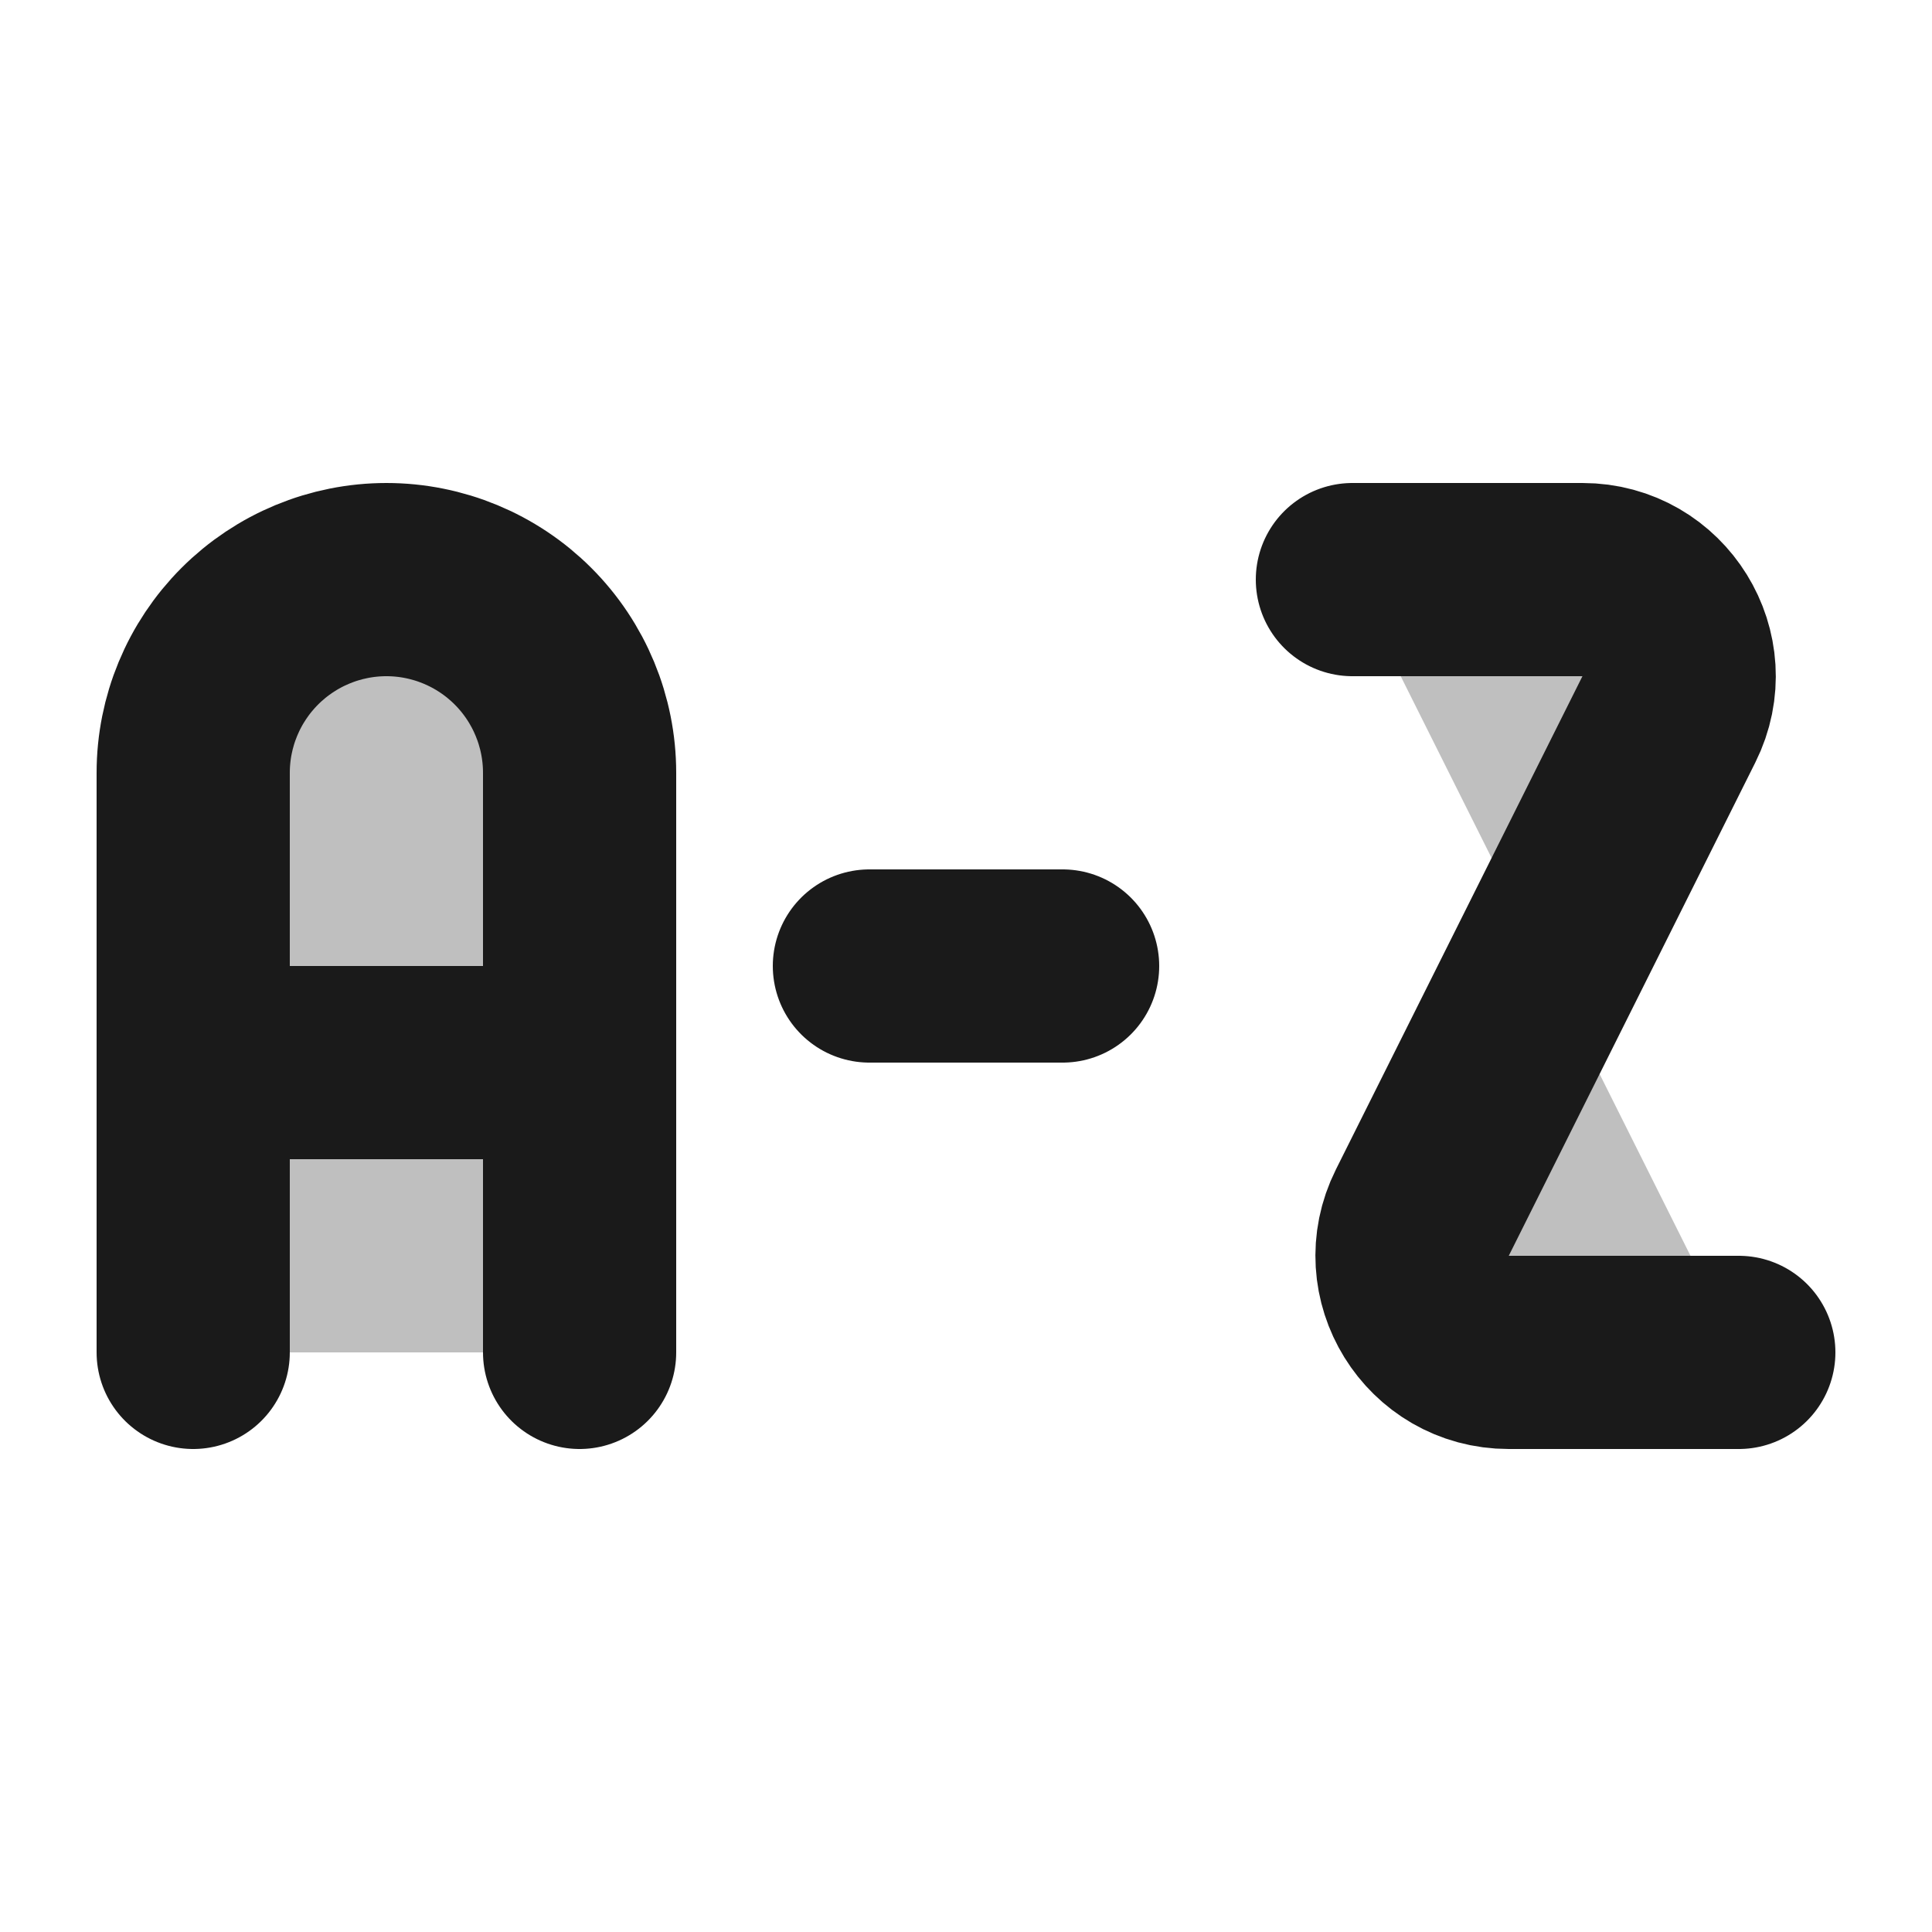
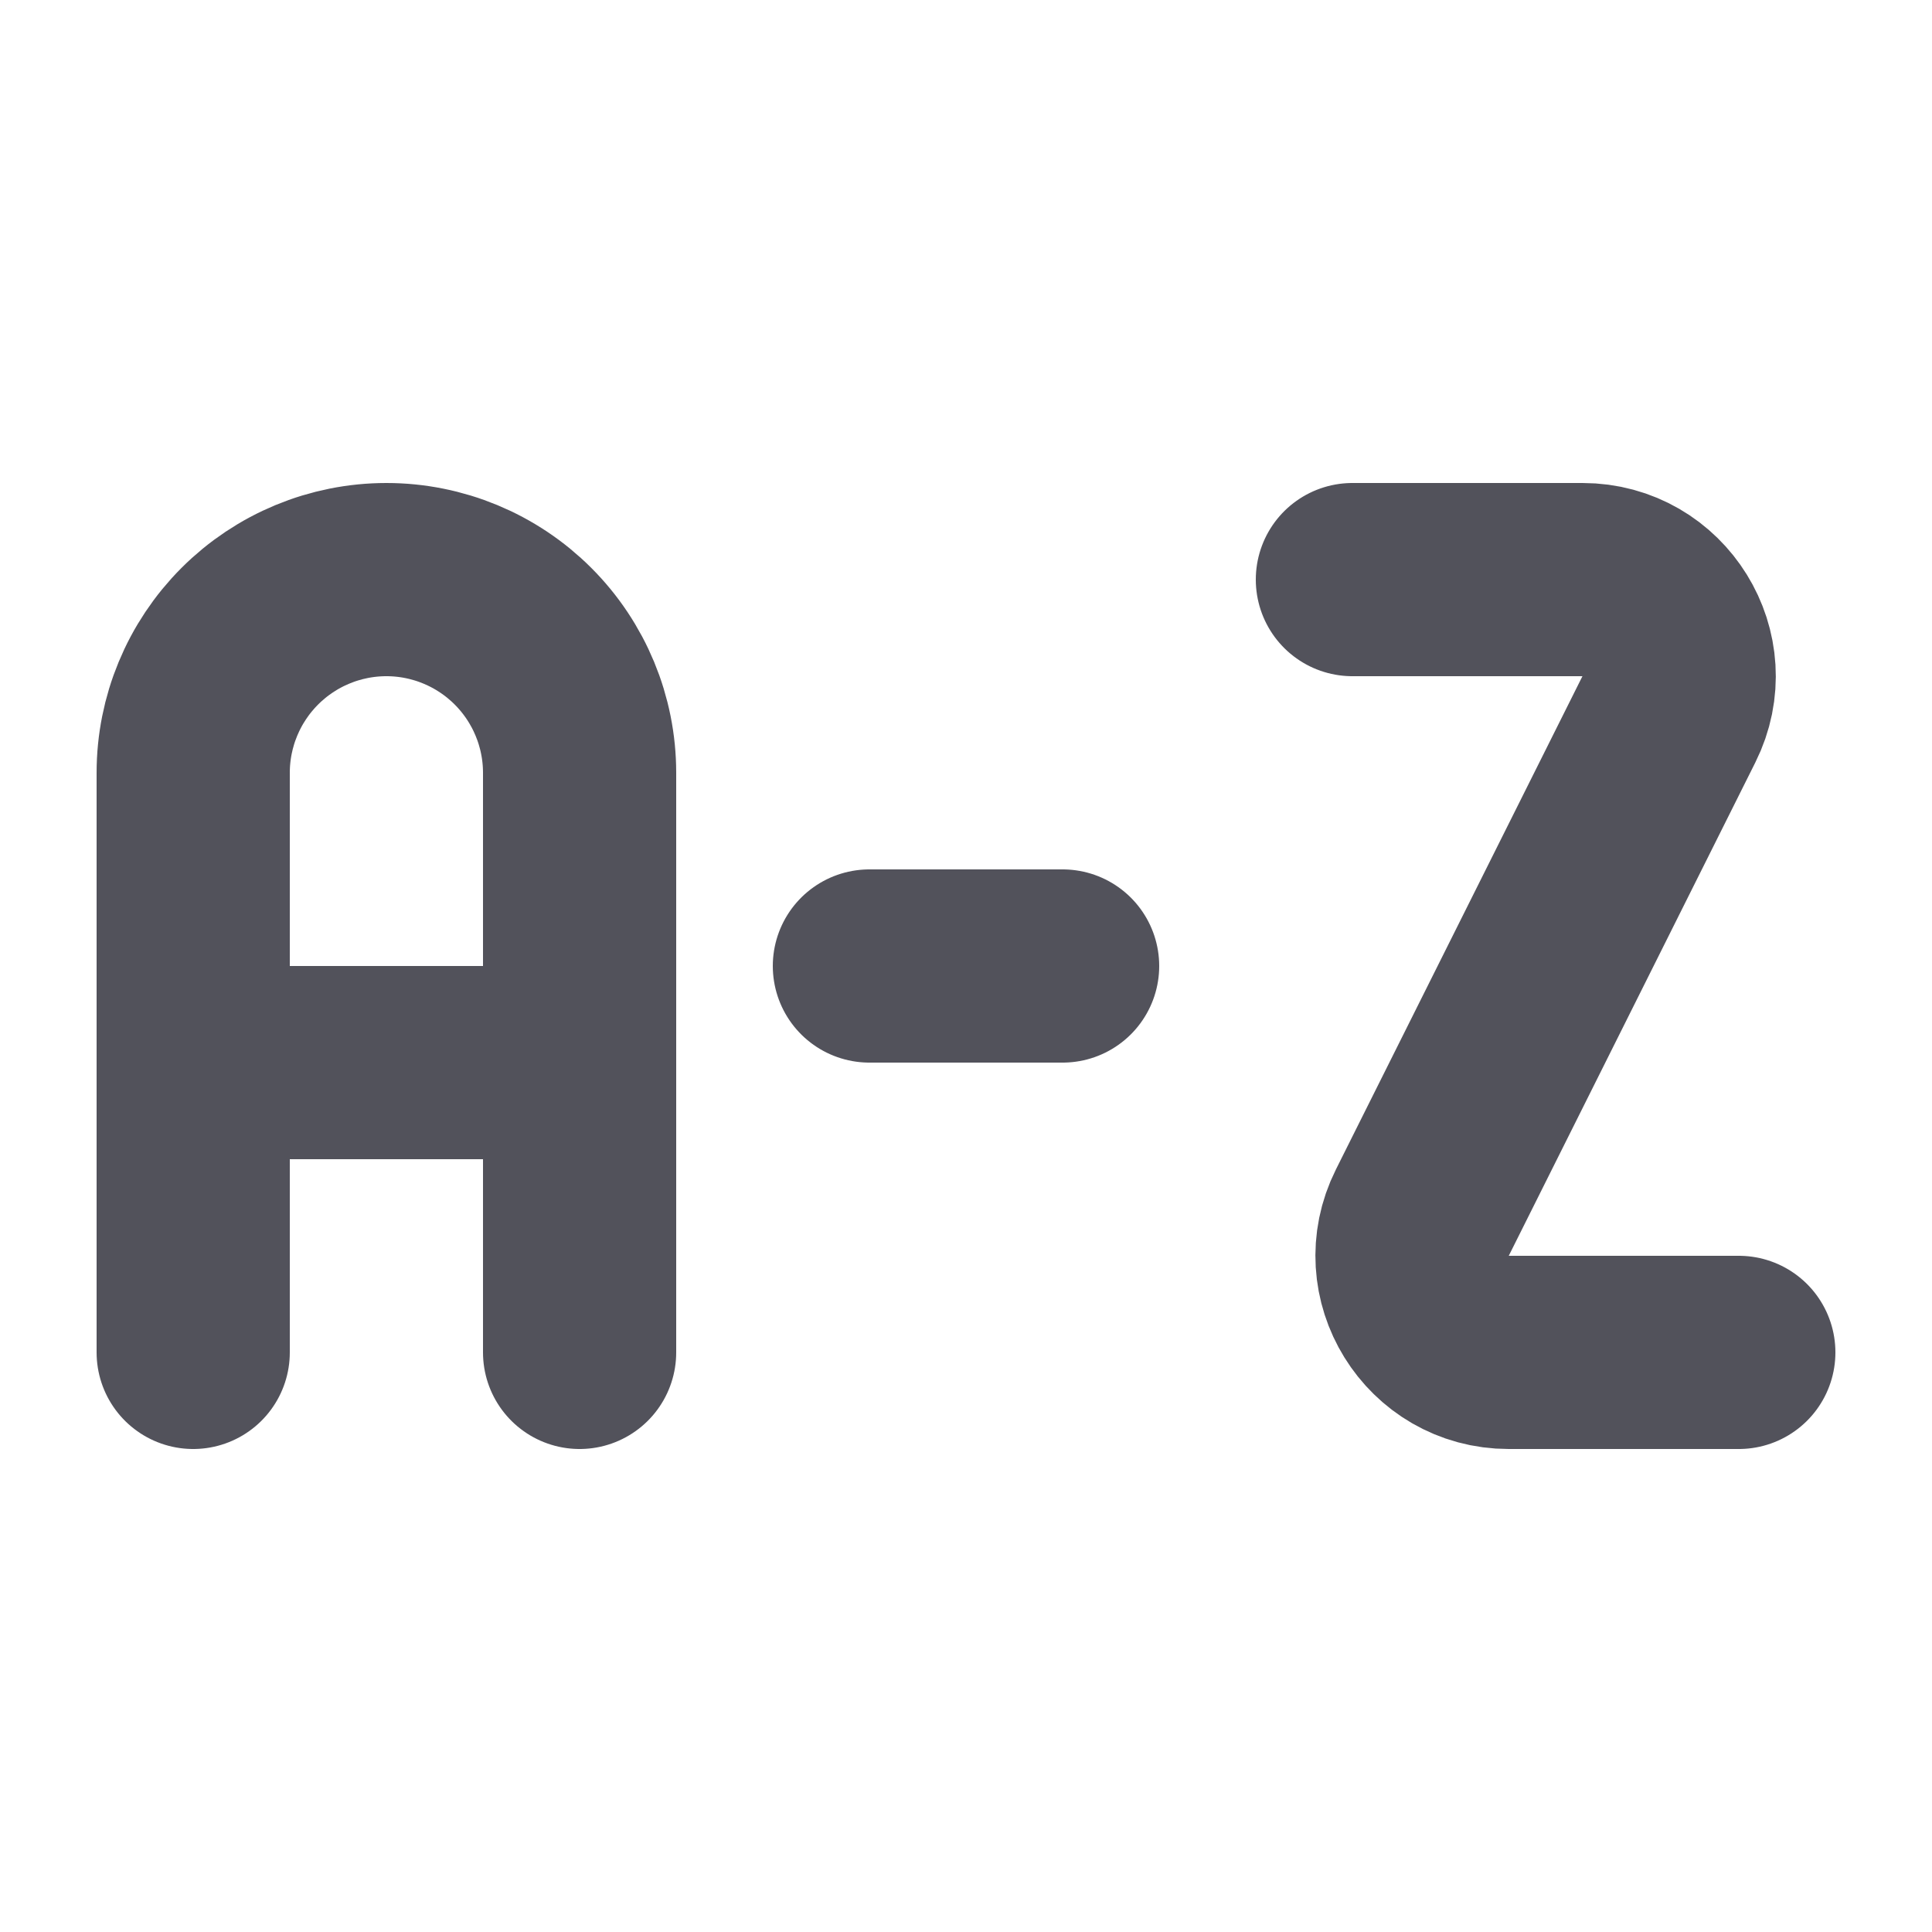
<svg xmlns="http://www.w3.org/2000/svg" width="20" height="20" viewBox="0 0 20 20" fill="none">
-   <path d="M14 6H16.382C17.125 6 17.609 6.782 17.276 7.447L14.724 12.553C14.391 13.218 14.875 14 15.618 14H18" fill="black" fill-opacity="0.25" />
-   <path d="M2 14V8C2 7.47 2.211 6.961 2.586 6.586C2.961 6.211 3.47 6 4 6C4.53 6 5.039 6.211 5.414 6.586C5.789 6.961 6 7.47 6 8V14" fill="black" fill-opacity="0.25" />
-   <path d="M2 11H6Z" fill="black" fill-opacity="0.25" />
-   <path d="M9 10H11Z" fill="black" fill-opacity="0.25" />
-   <path d="M14 6H16.382C17.125 6 17.609 6.782 17.276 7.447L14.724 12.553C14.391 13.218 14.875 14 15.618 14H18M2 14V8C2 7.47 2.211 6.961 2.586 6.586C2.961 6.211 3.47 6 4 6C4.53 6 5.039 6.211 5.414 6.586C5.789 6.961 6 7.47 6 8V14M2 11H6M9 10H11" stroke-width="2" stroke-linecap="round" stroke-linejoin="round" stroke="#1A1A1A" />
+   <path d="M14 6H16.382C17.125 6 17.609 6.782 17.276 7.447L14.724 12.553C14.391 13.218 14.875 14 15.618 14H18M2 14V8C2 7.47 2.211 6.961 2.586 6.586C2.961 6.211 3.47 6 4 6C4.53 6 5.039 6.211 5.414 6.586C5.789 6.961 6 7.47 6 8V14M2 11H6M9 10H11" stroke-width="2" stroke-linecap="round" stroke-linejoin="round" stroke="#52525B" />
</svg>
